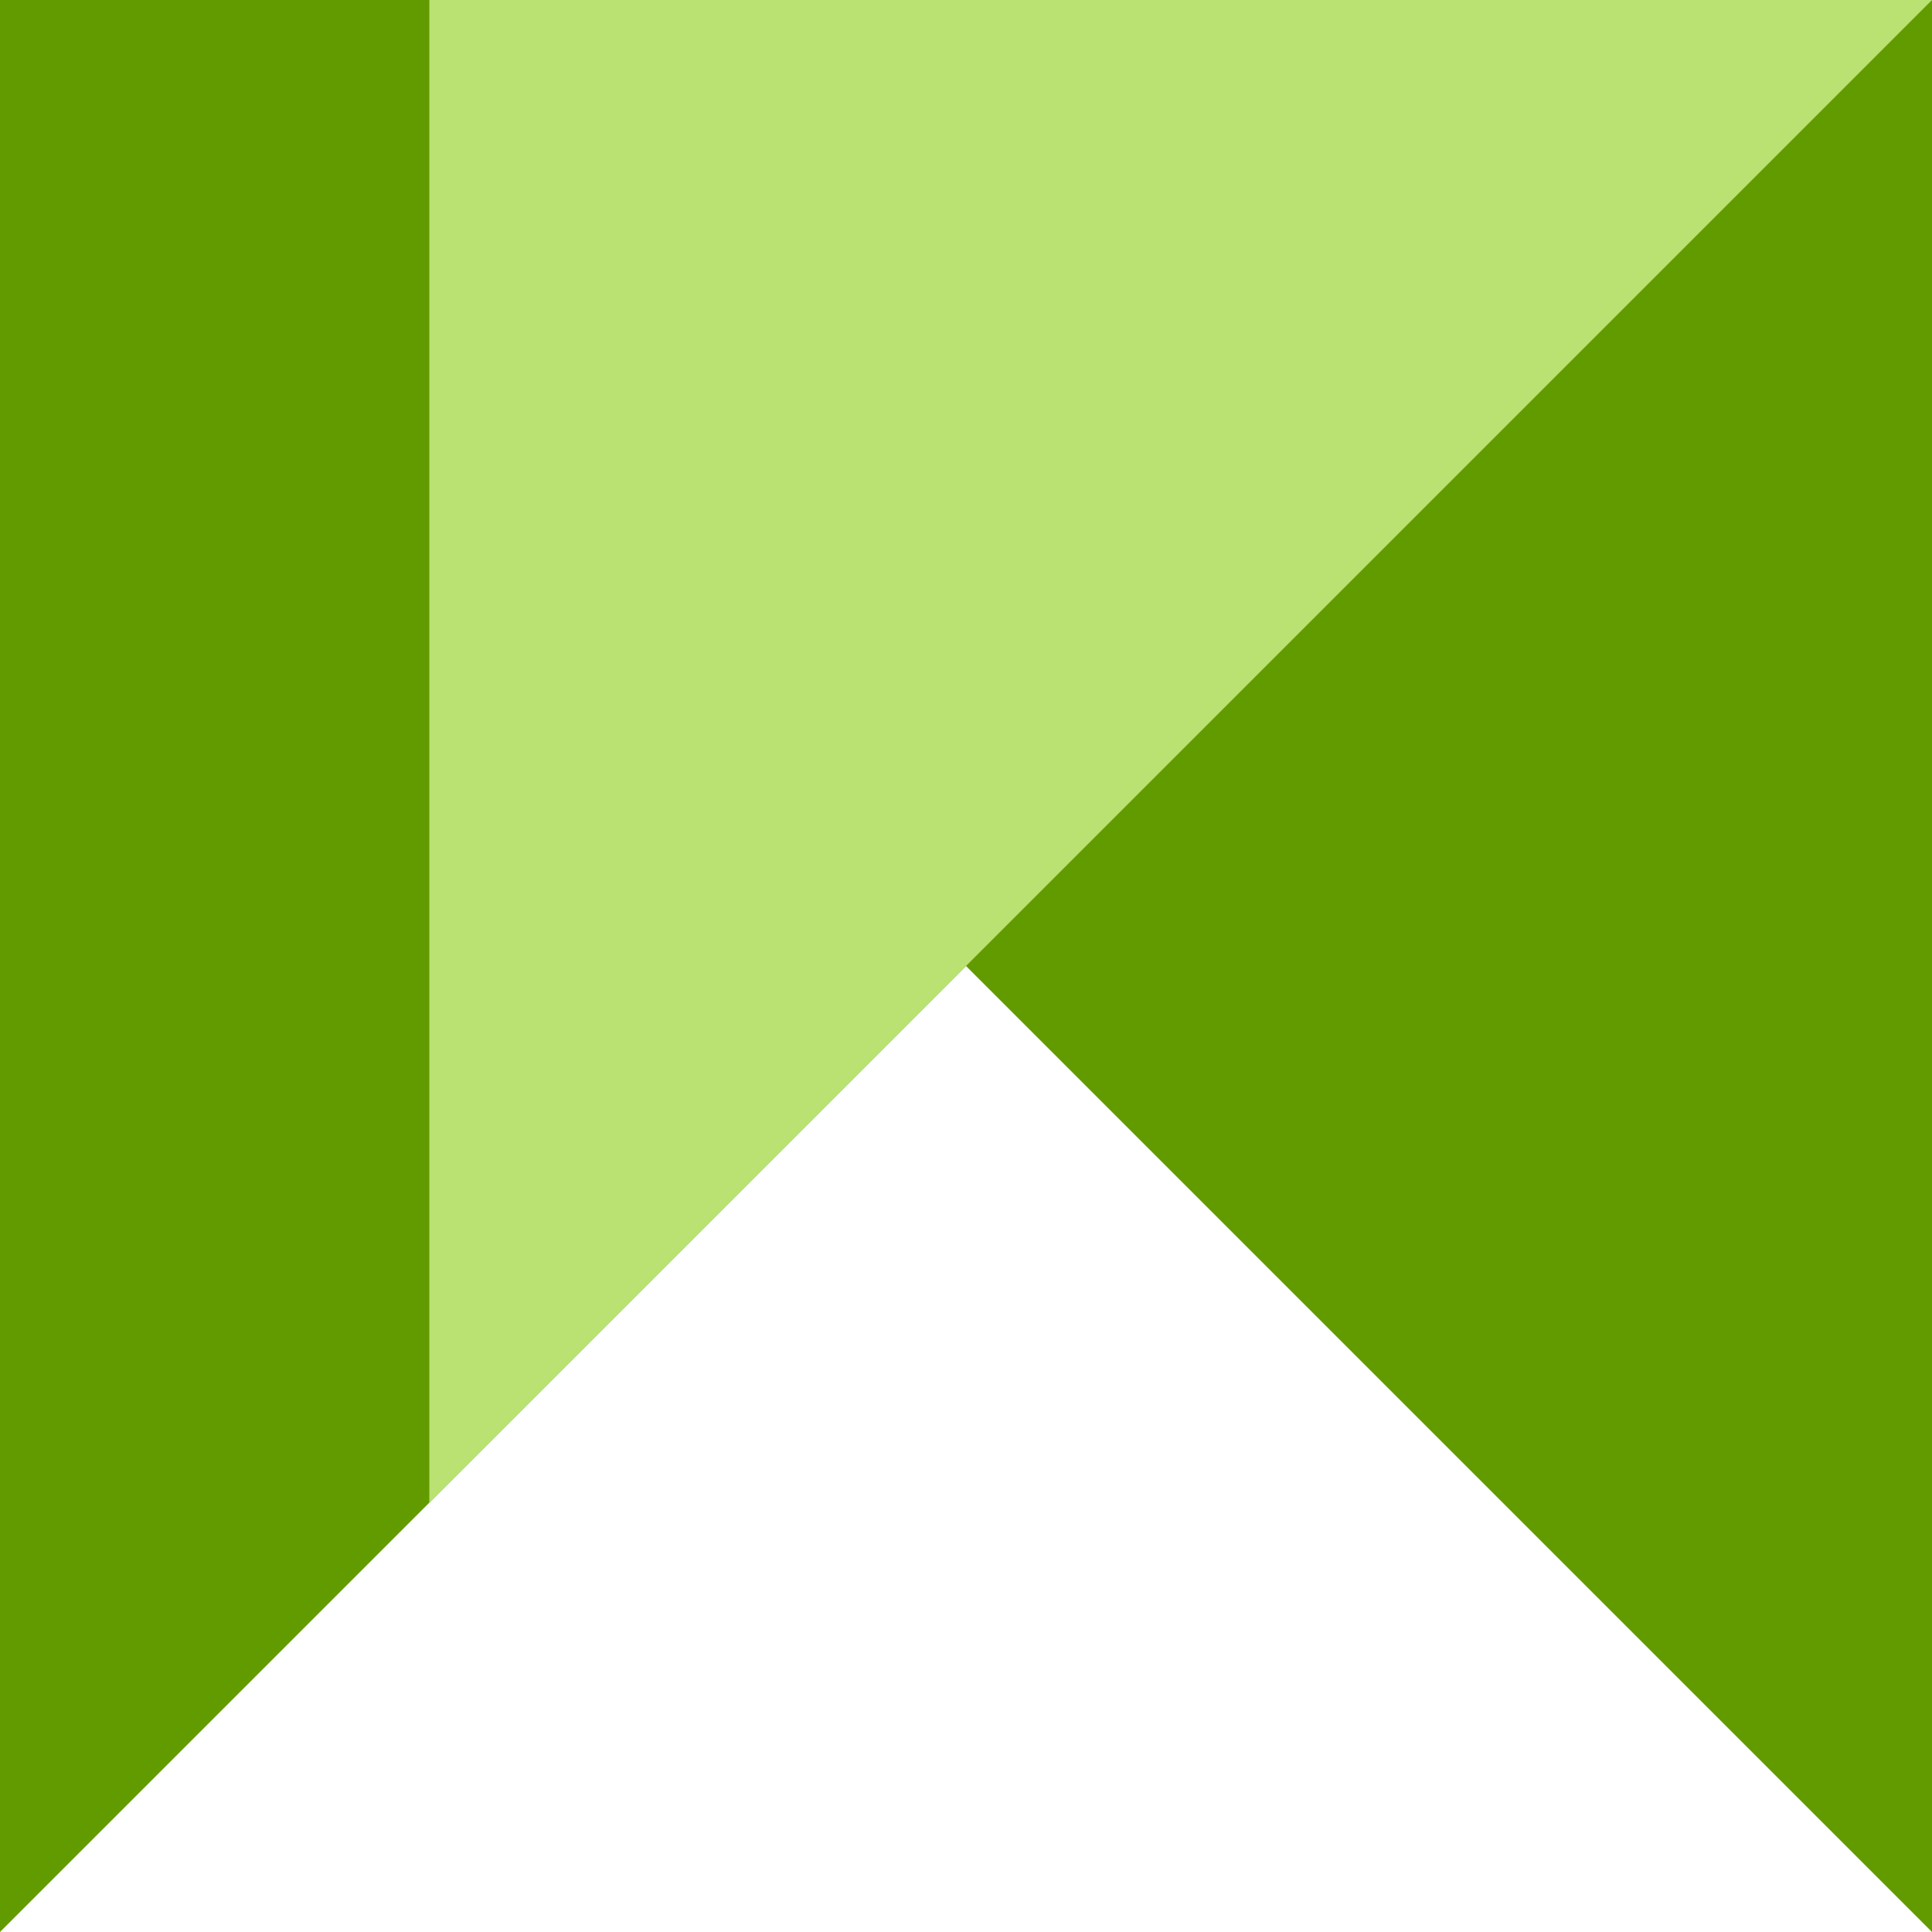
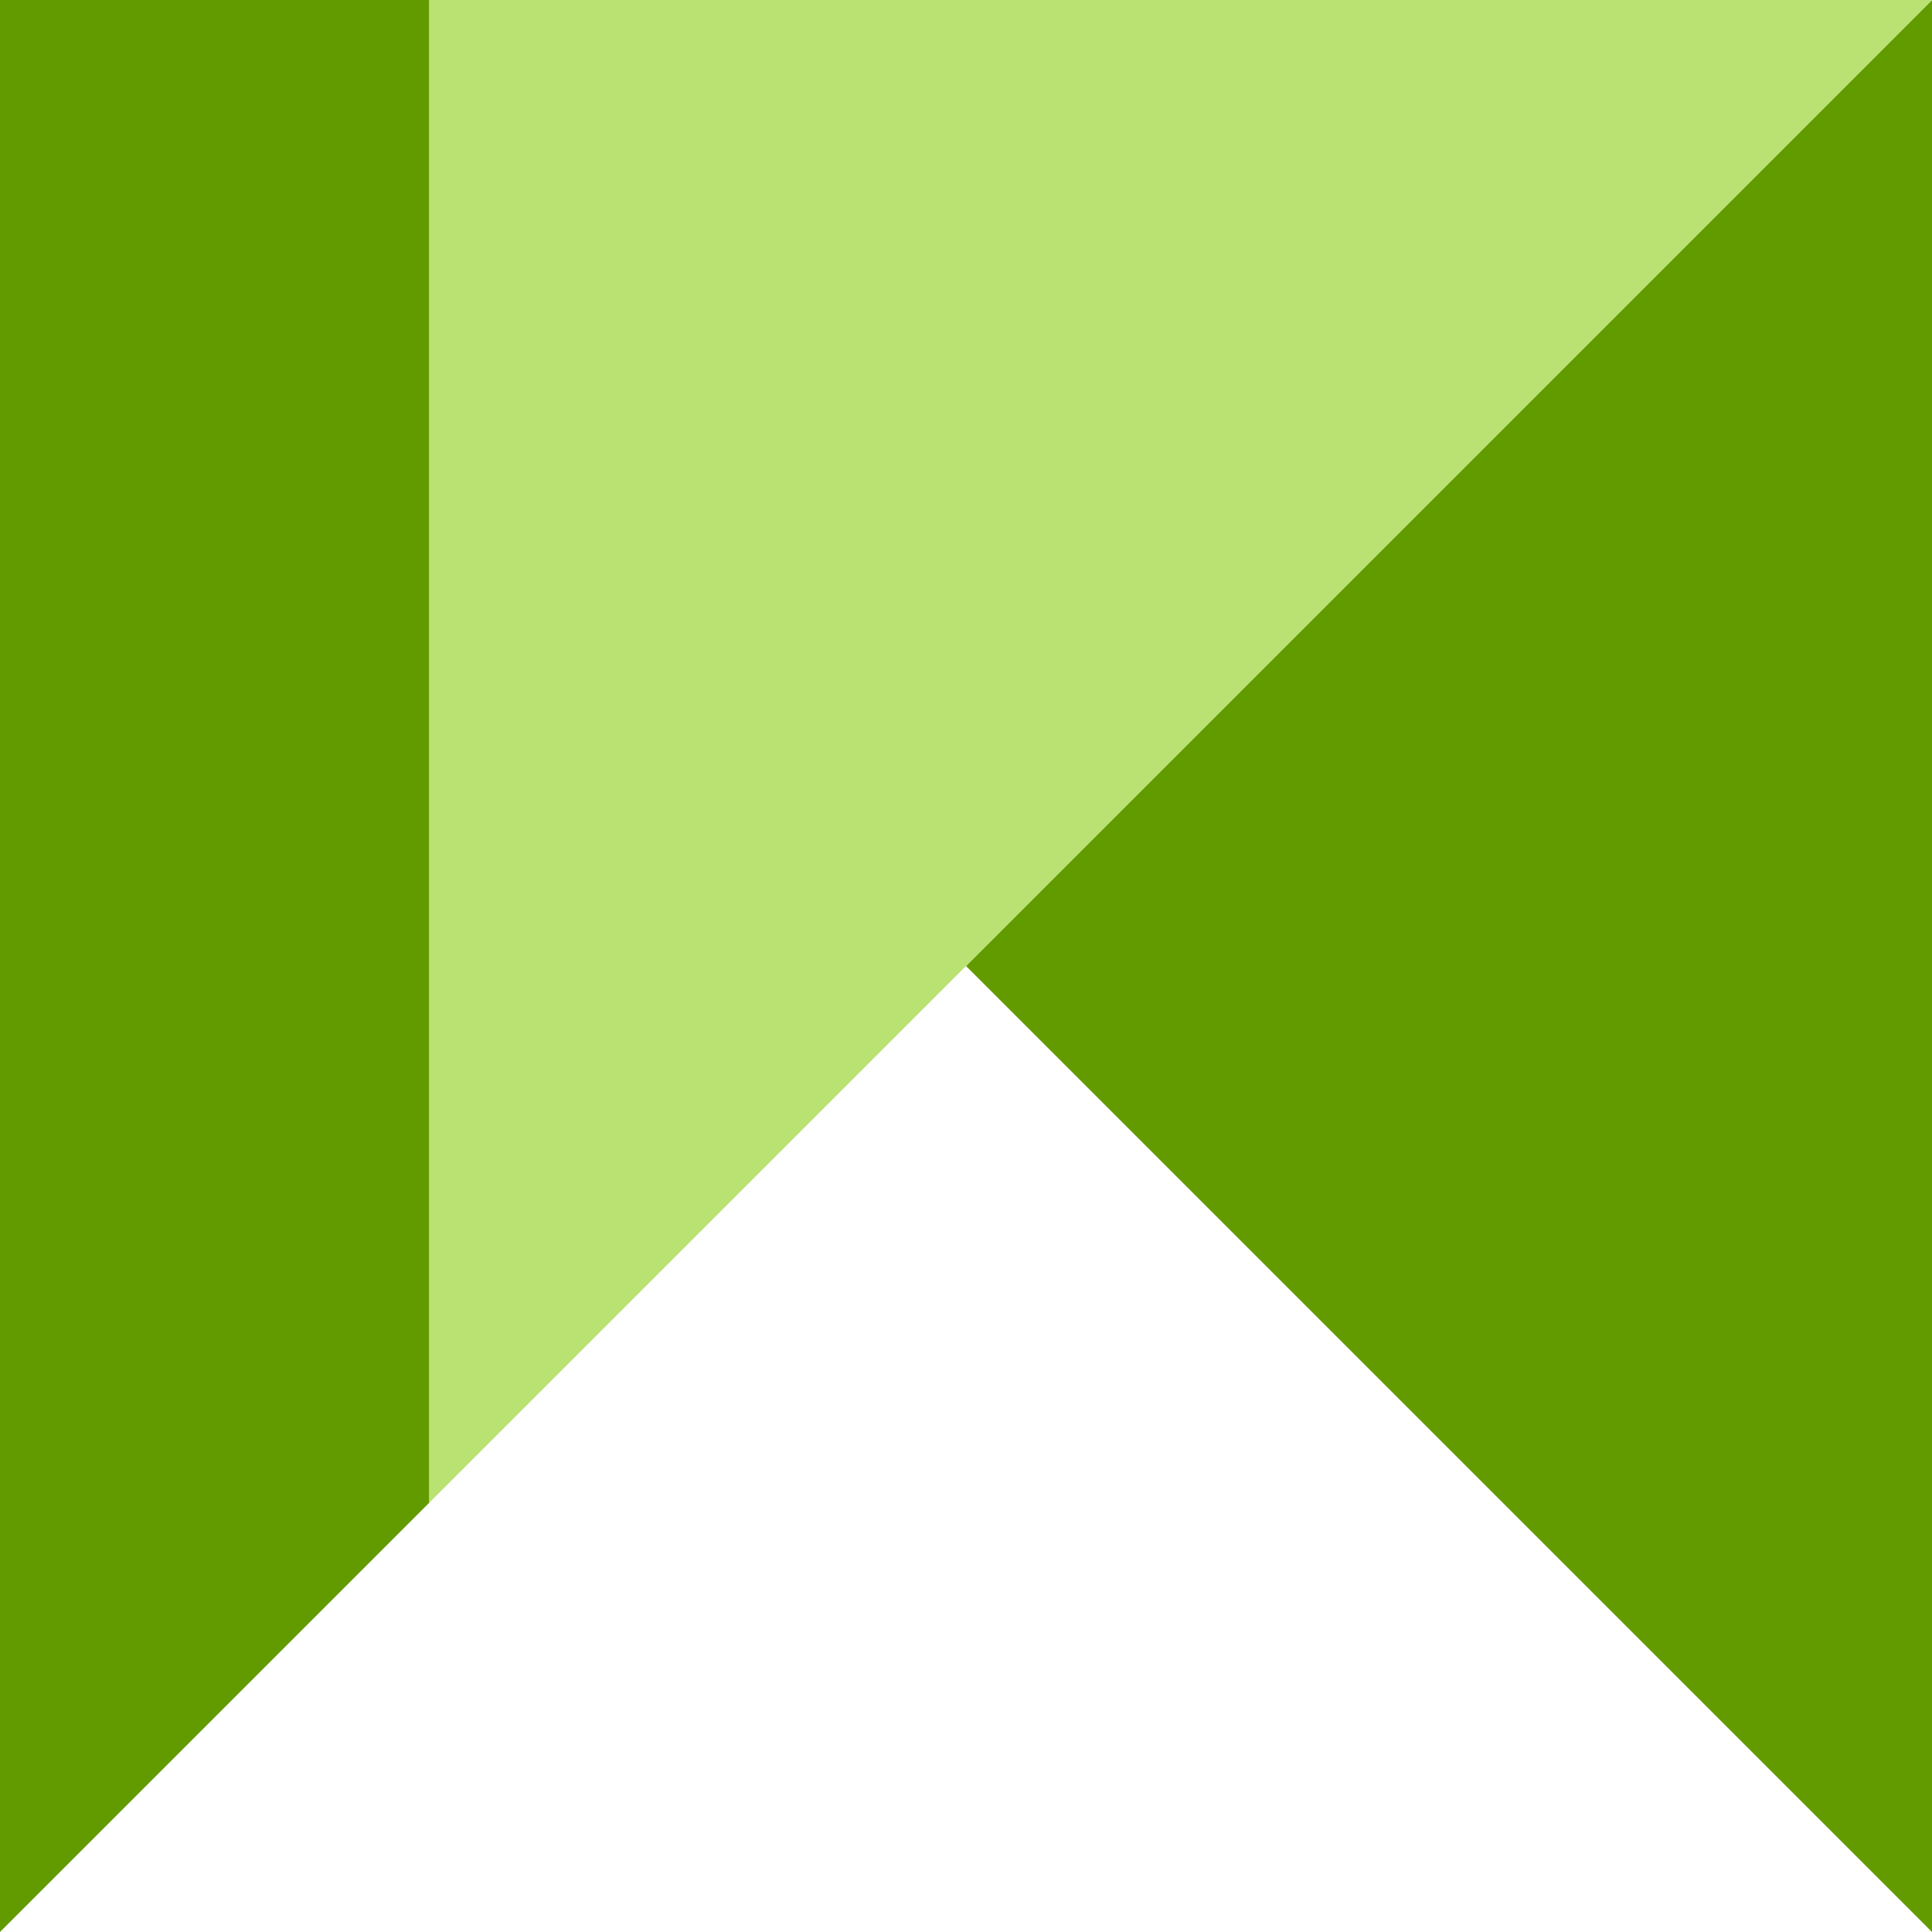
<svg xmlns="http://www.w3.org/2000/svg" width="18" height="18" viewBox="0 0 18 18" fill="none">
-   <path d="M18 0H0V9V18L9 9L18 0Z" fill="#629B00" />
-   <path d="M0 0H18V9V18L9 9L0 0Z" fill="#629B00" />
+   <path d="M4 0V14L0 18V0H4Z" fill="#629B00" />
+   <path d="M18 18L9 9L18 0V18Z" fill="#629B00" />
  <path d="M18 0H4V5V14L13 5L18 0Z" fill="#B9E273" />
</svg>
